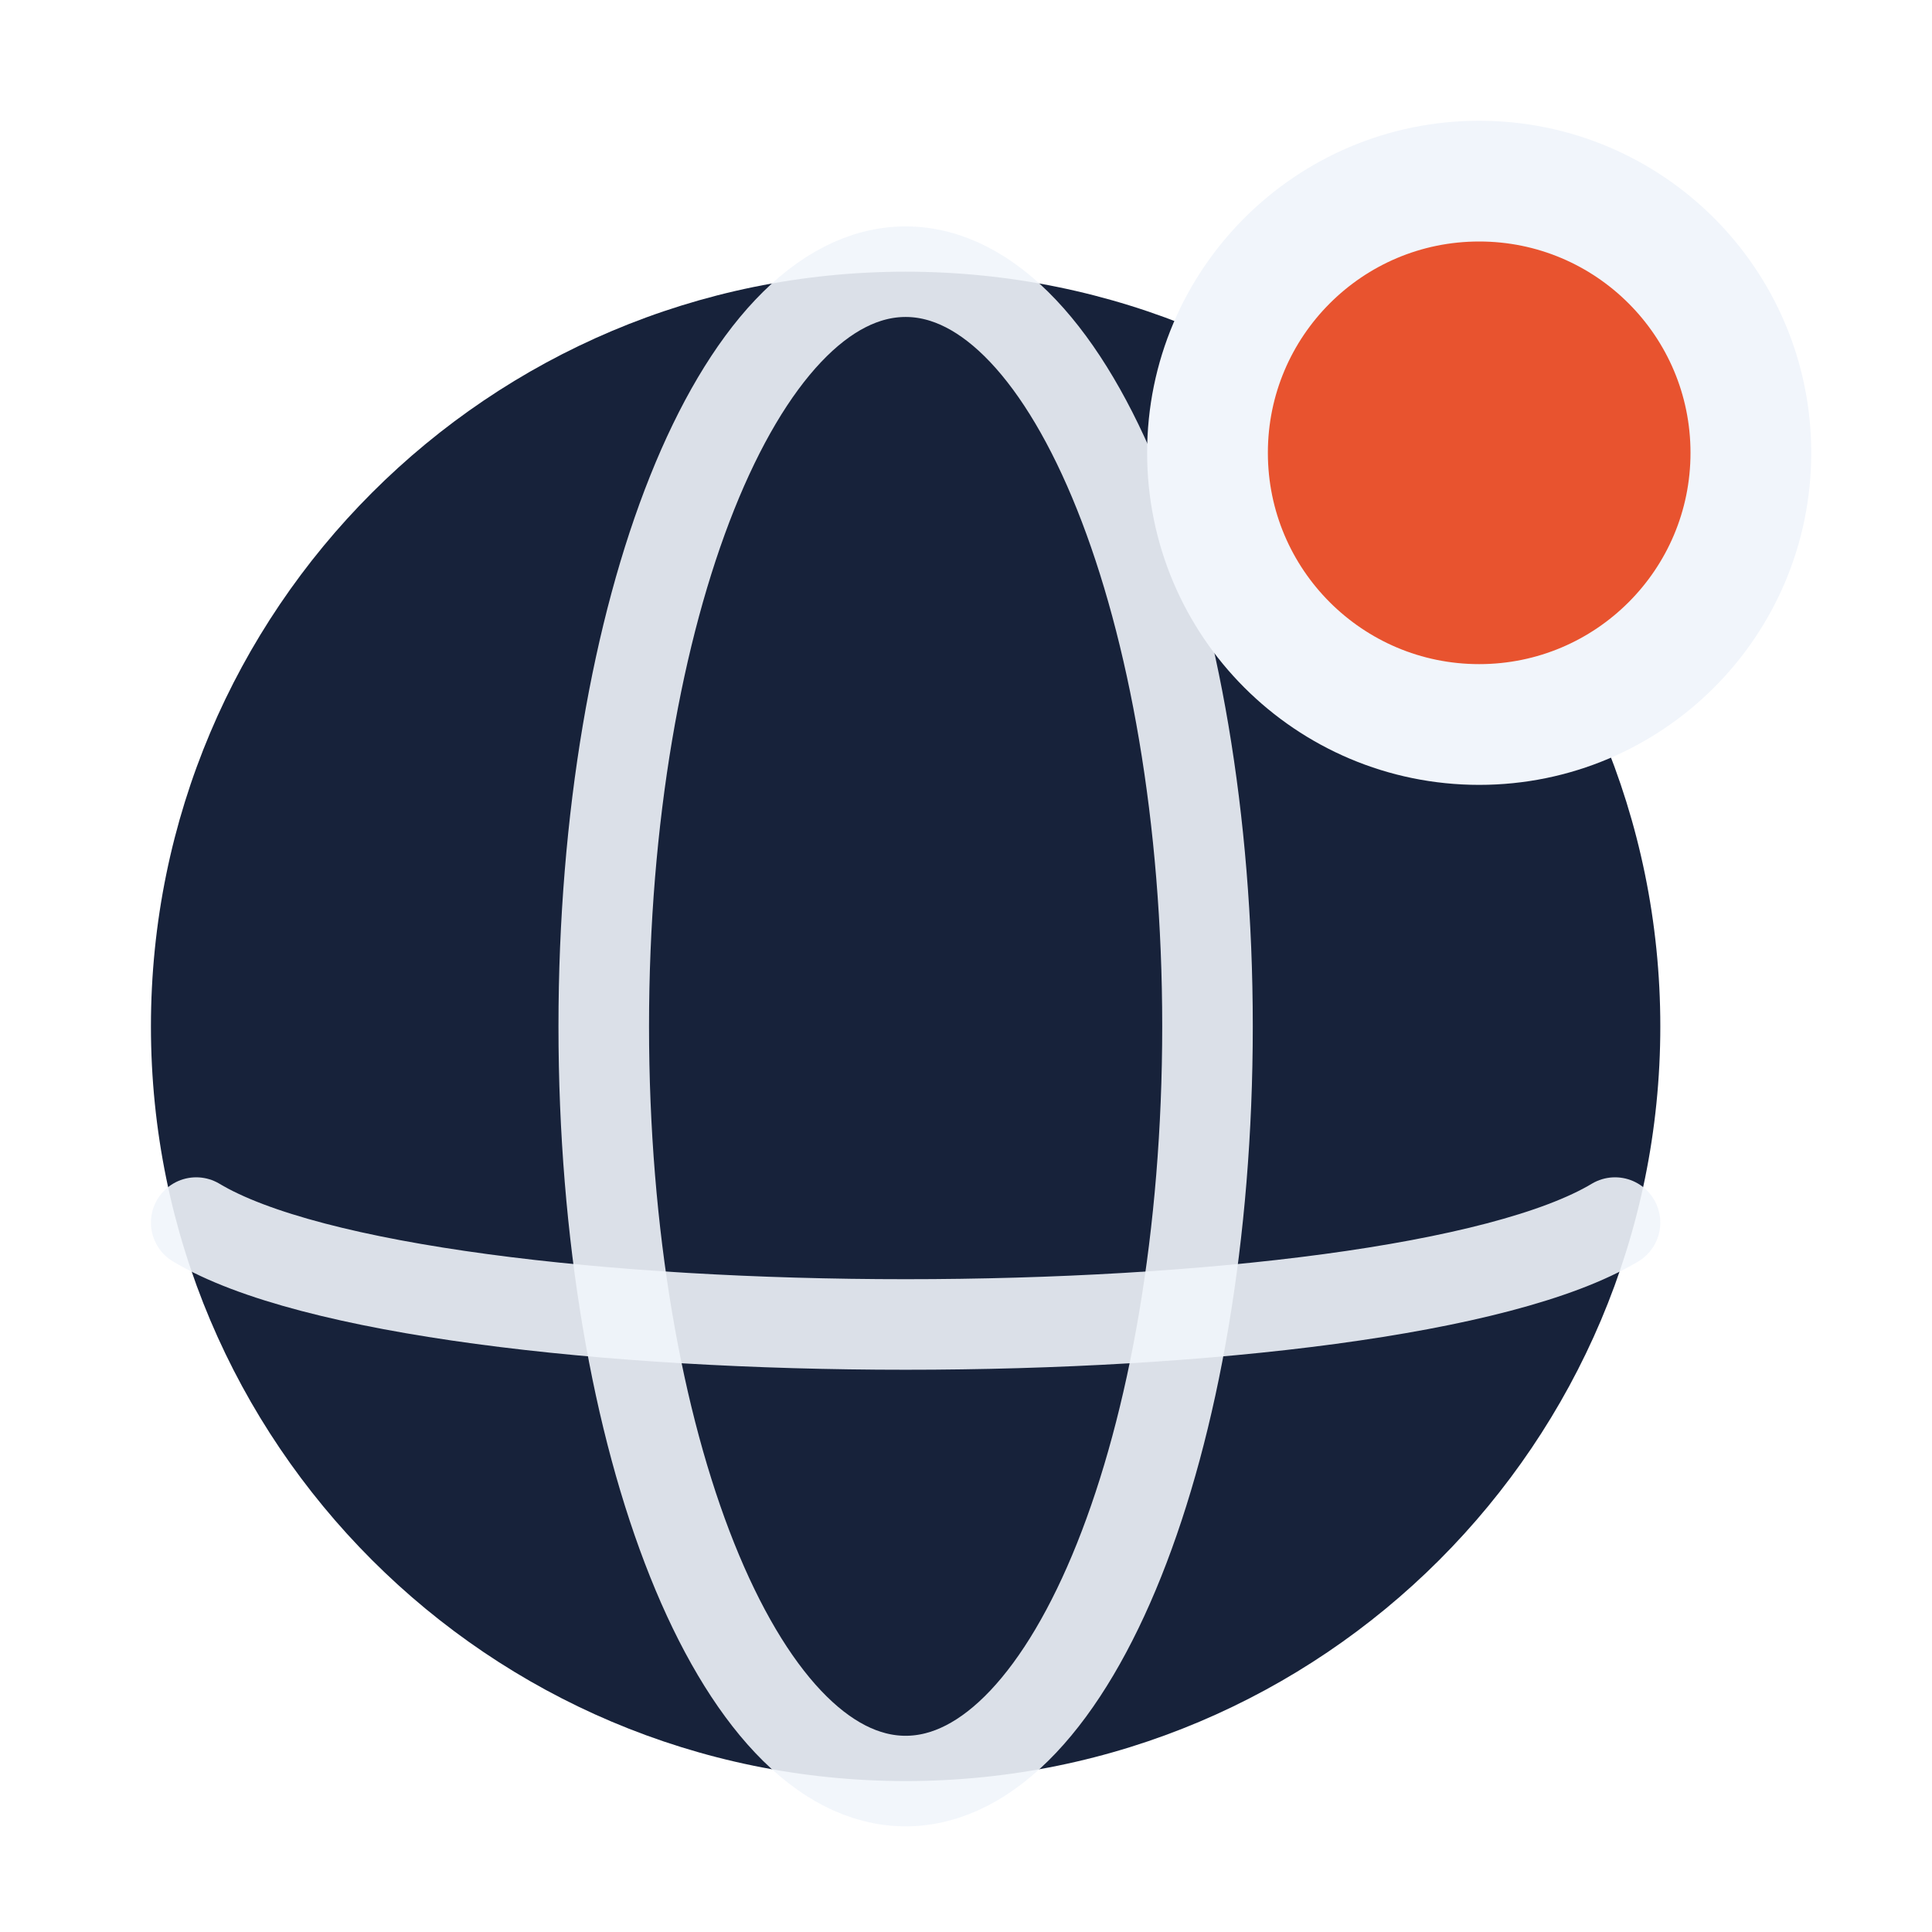
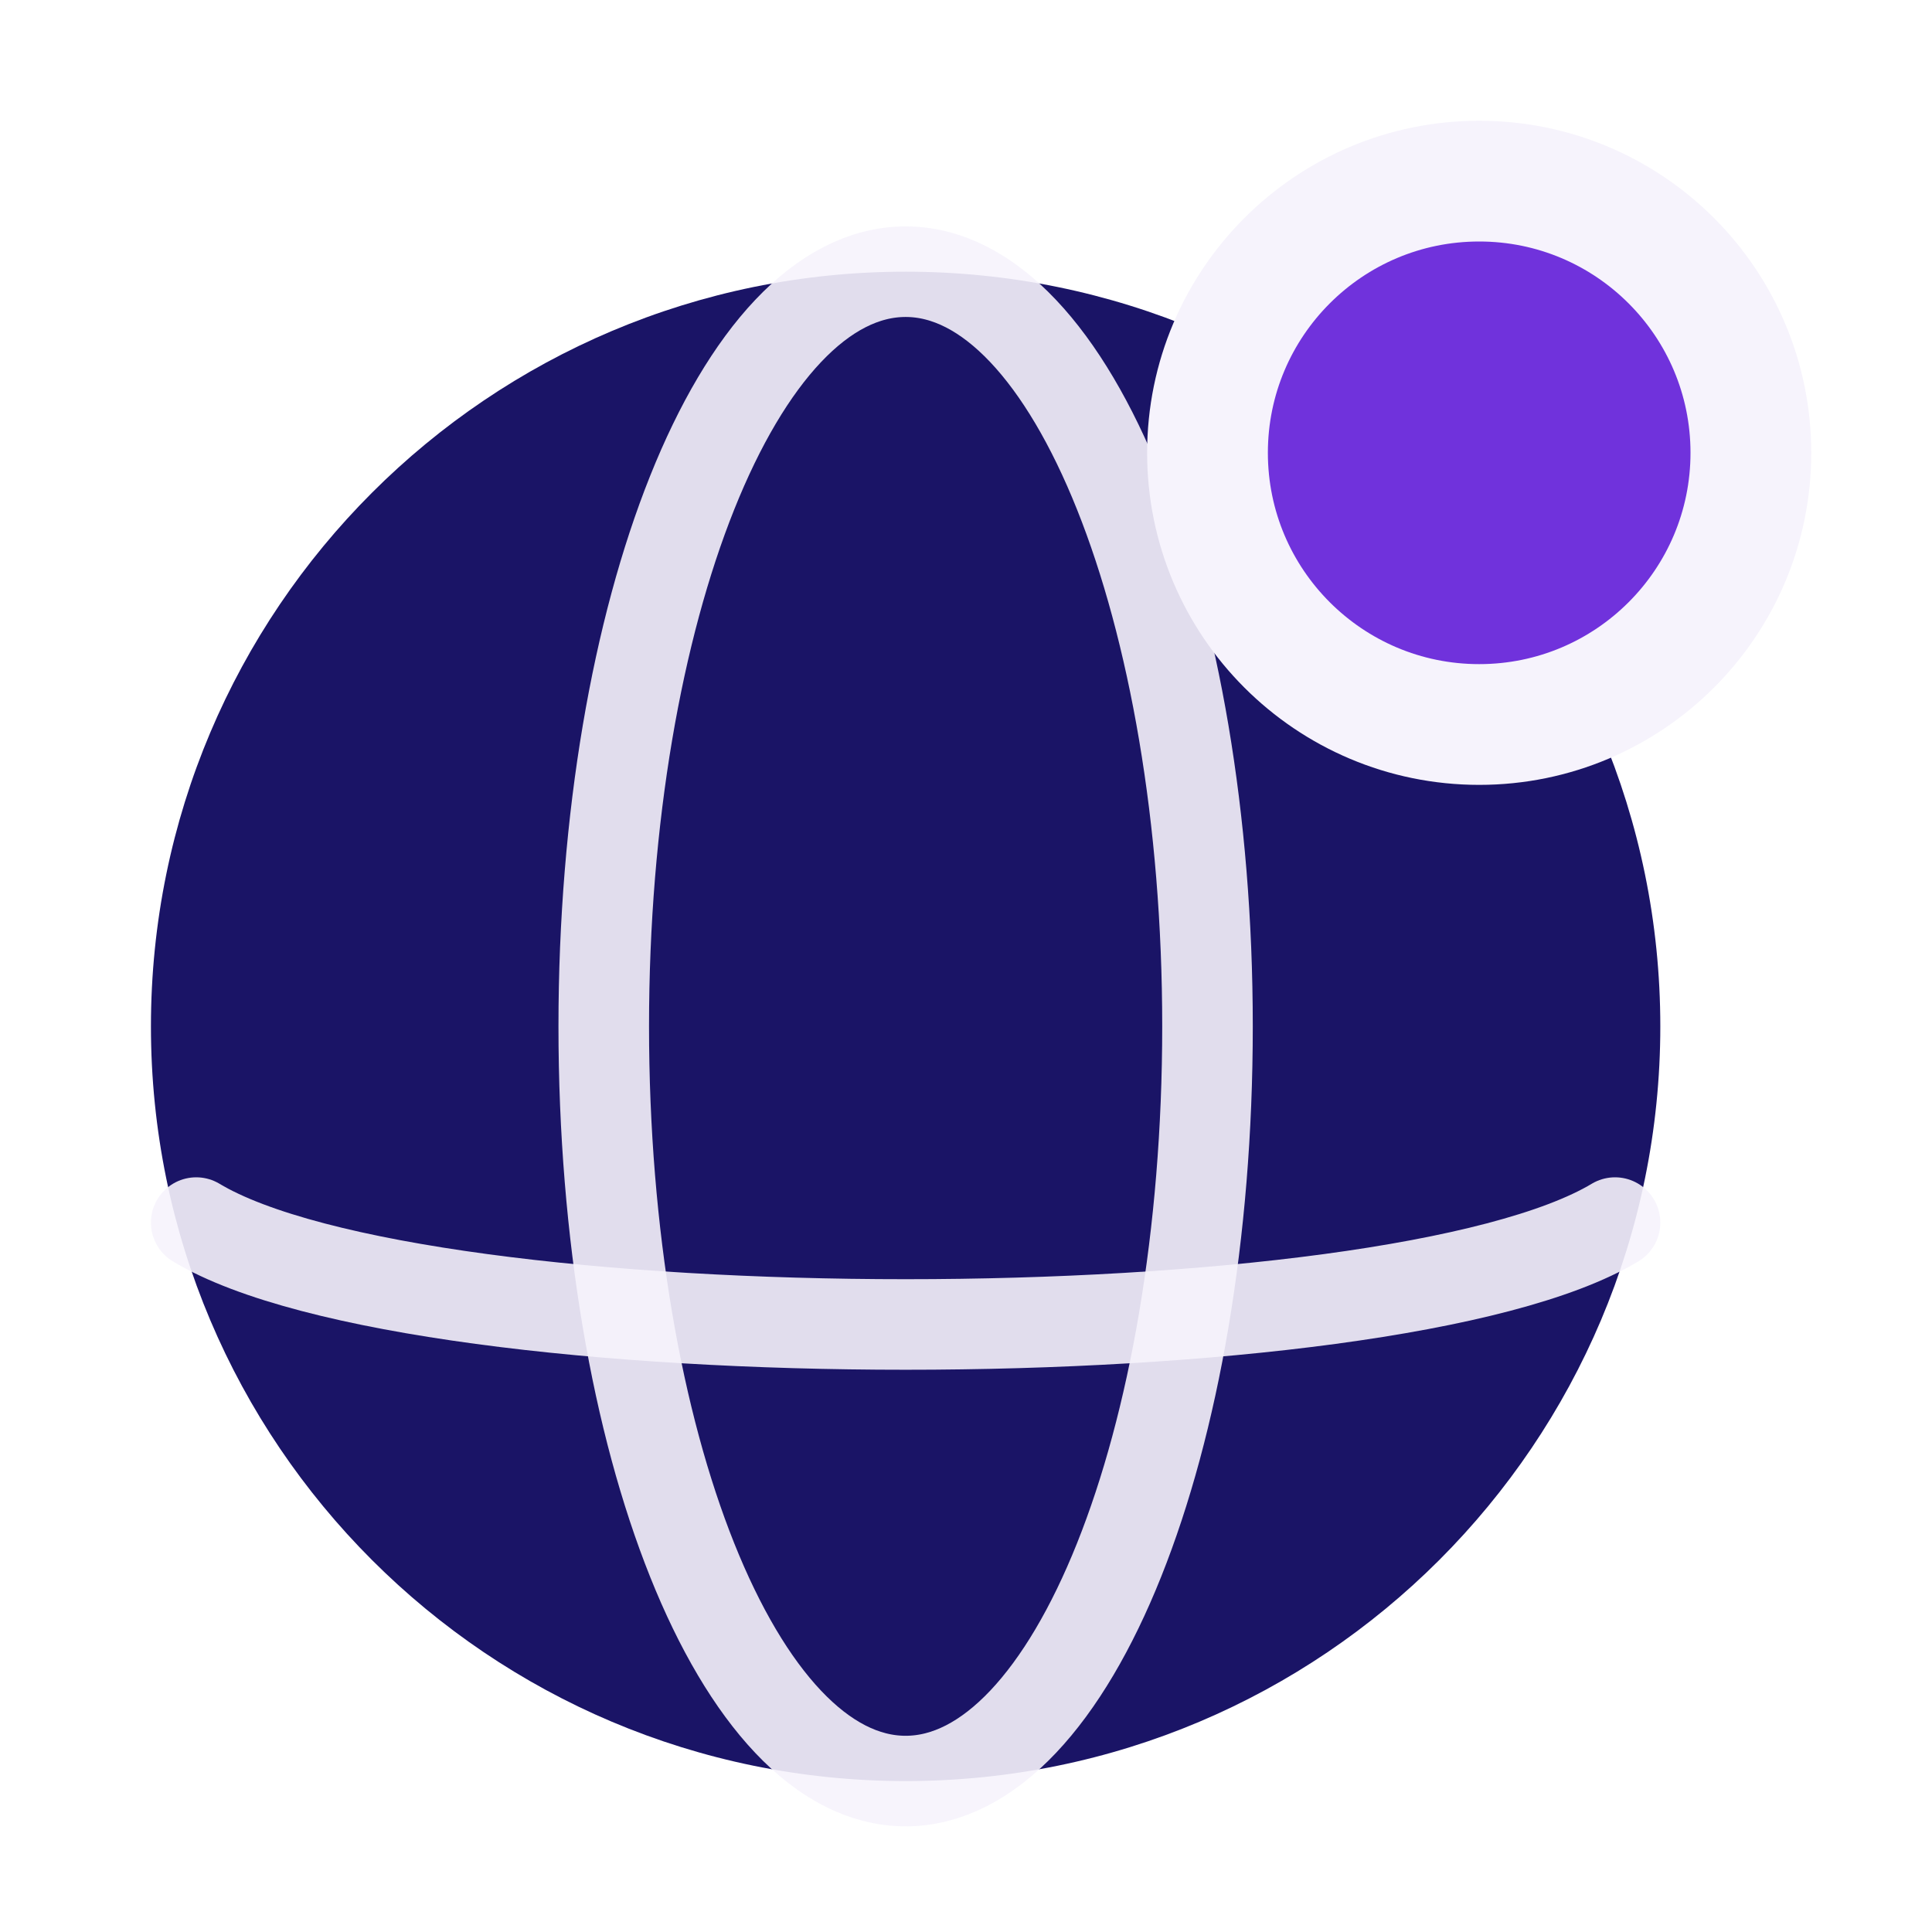
<svg xmlns="http://www.w3.org/2000/svg" viewBox="0 0 64 64">
-   <circle fill="#17223a" cx="30" cy="34" r="25" />
-   <ellipse fill="none" stroke="#f1f5fb" stroke-width="3" stroke-linecap="round" opacity=".9" cx="30" cy="34" rx="10" ry="25" />
-   <path fill="none" stroke="#f1f5fb" stroke-width="3" stroke-linecap="round" opacity=".9" d="M6.5 40.5C14 45 46 45 53.5 40.5" />
-   <circle fill="#e8532f" stroke="#f1f5fb" stroke-width="4" cx="49" cy="15" r="9" />
+   <circle fill="#1a1466" cx="30" cy="34" r="25" />
+   <ellipse fill="none" stroke="#f6f3fc" stroke-width="3" stroke-linecap="round" opacity=".9" cx="30" cy="34" rx="10" ry="25" />
+   <path fill="none" stroke="#f6f3fc" stroke-width="3" stroke-linecap="round" opacity=".9" d="M6.5 40.5C14 45 46 45 53.5 40.5" />
+   <circle fill="#7032dc" stroke="#f6f3fc" stroke-width="4" cx="49" cy="15" r="9" />
</svg>
